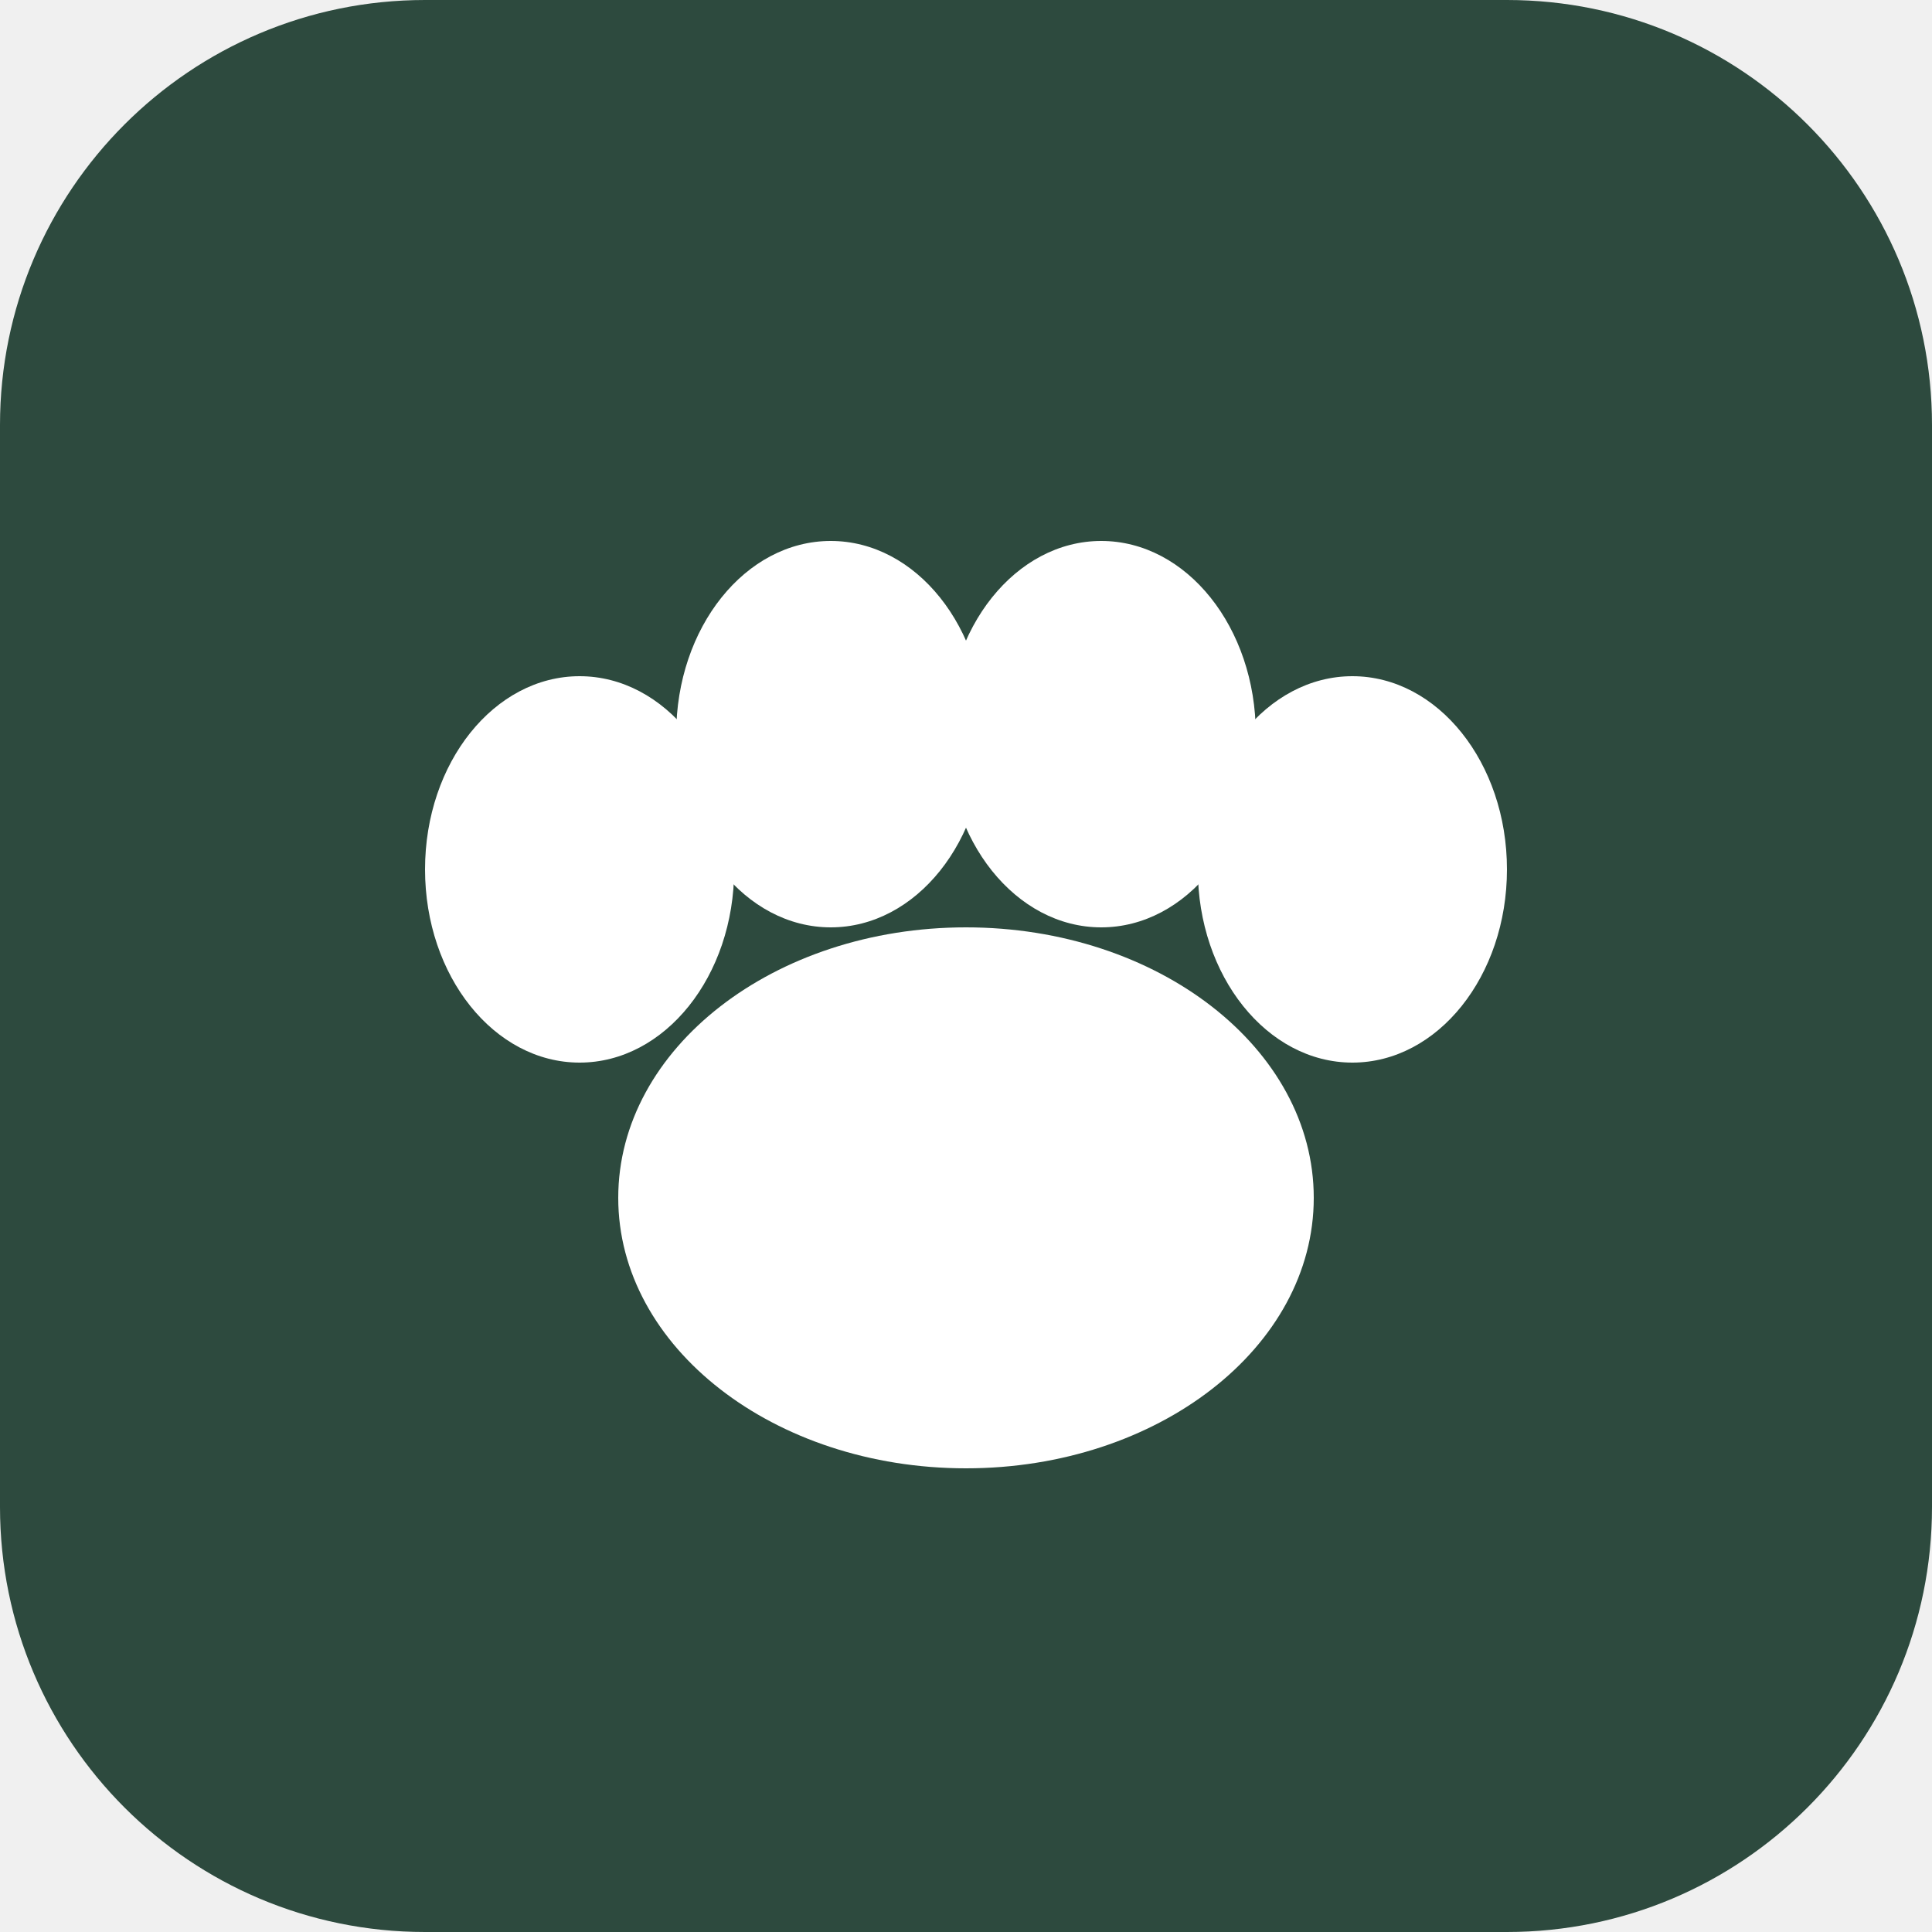
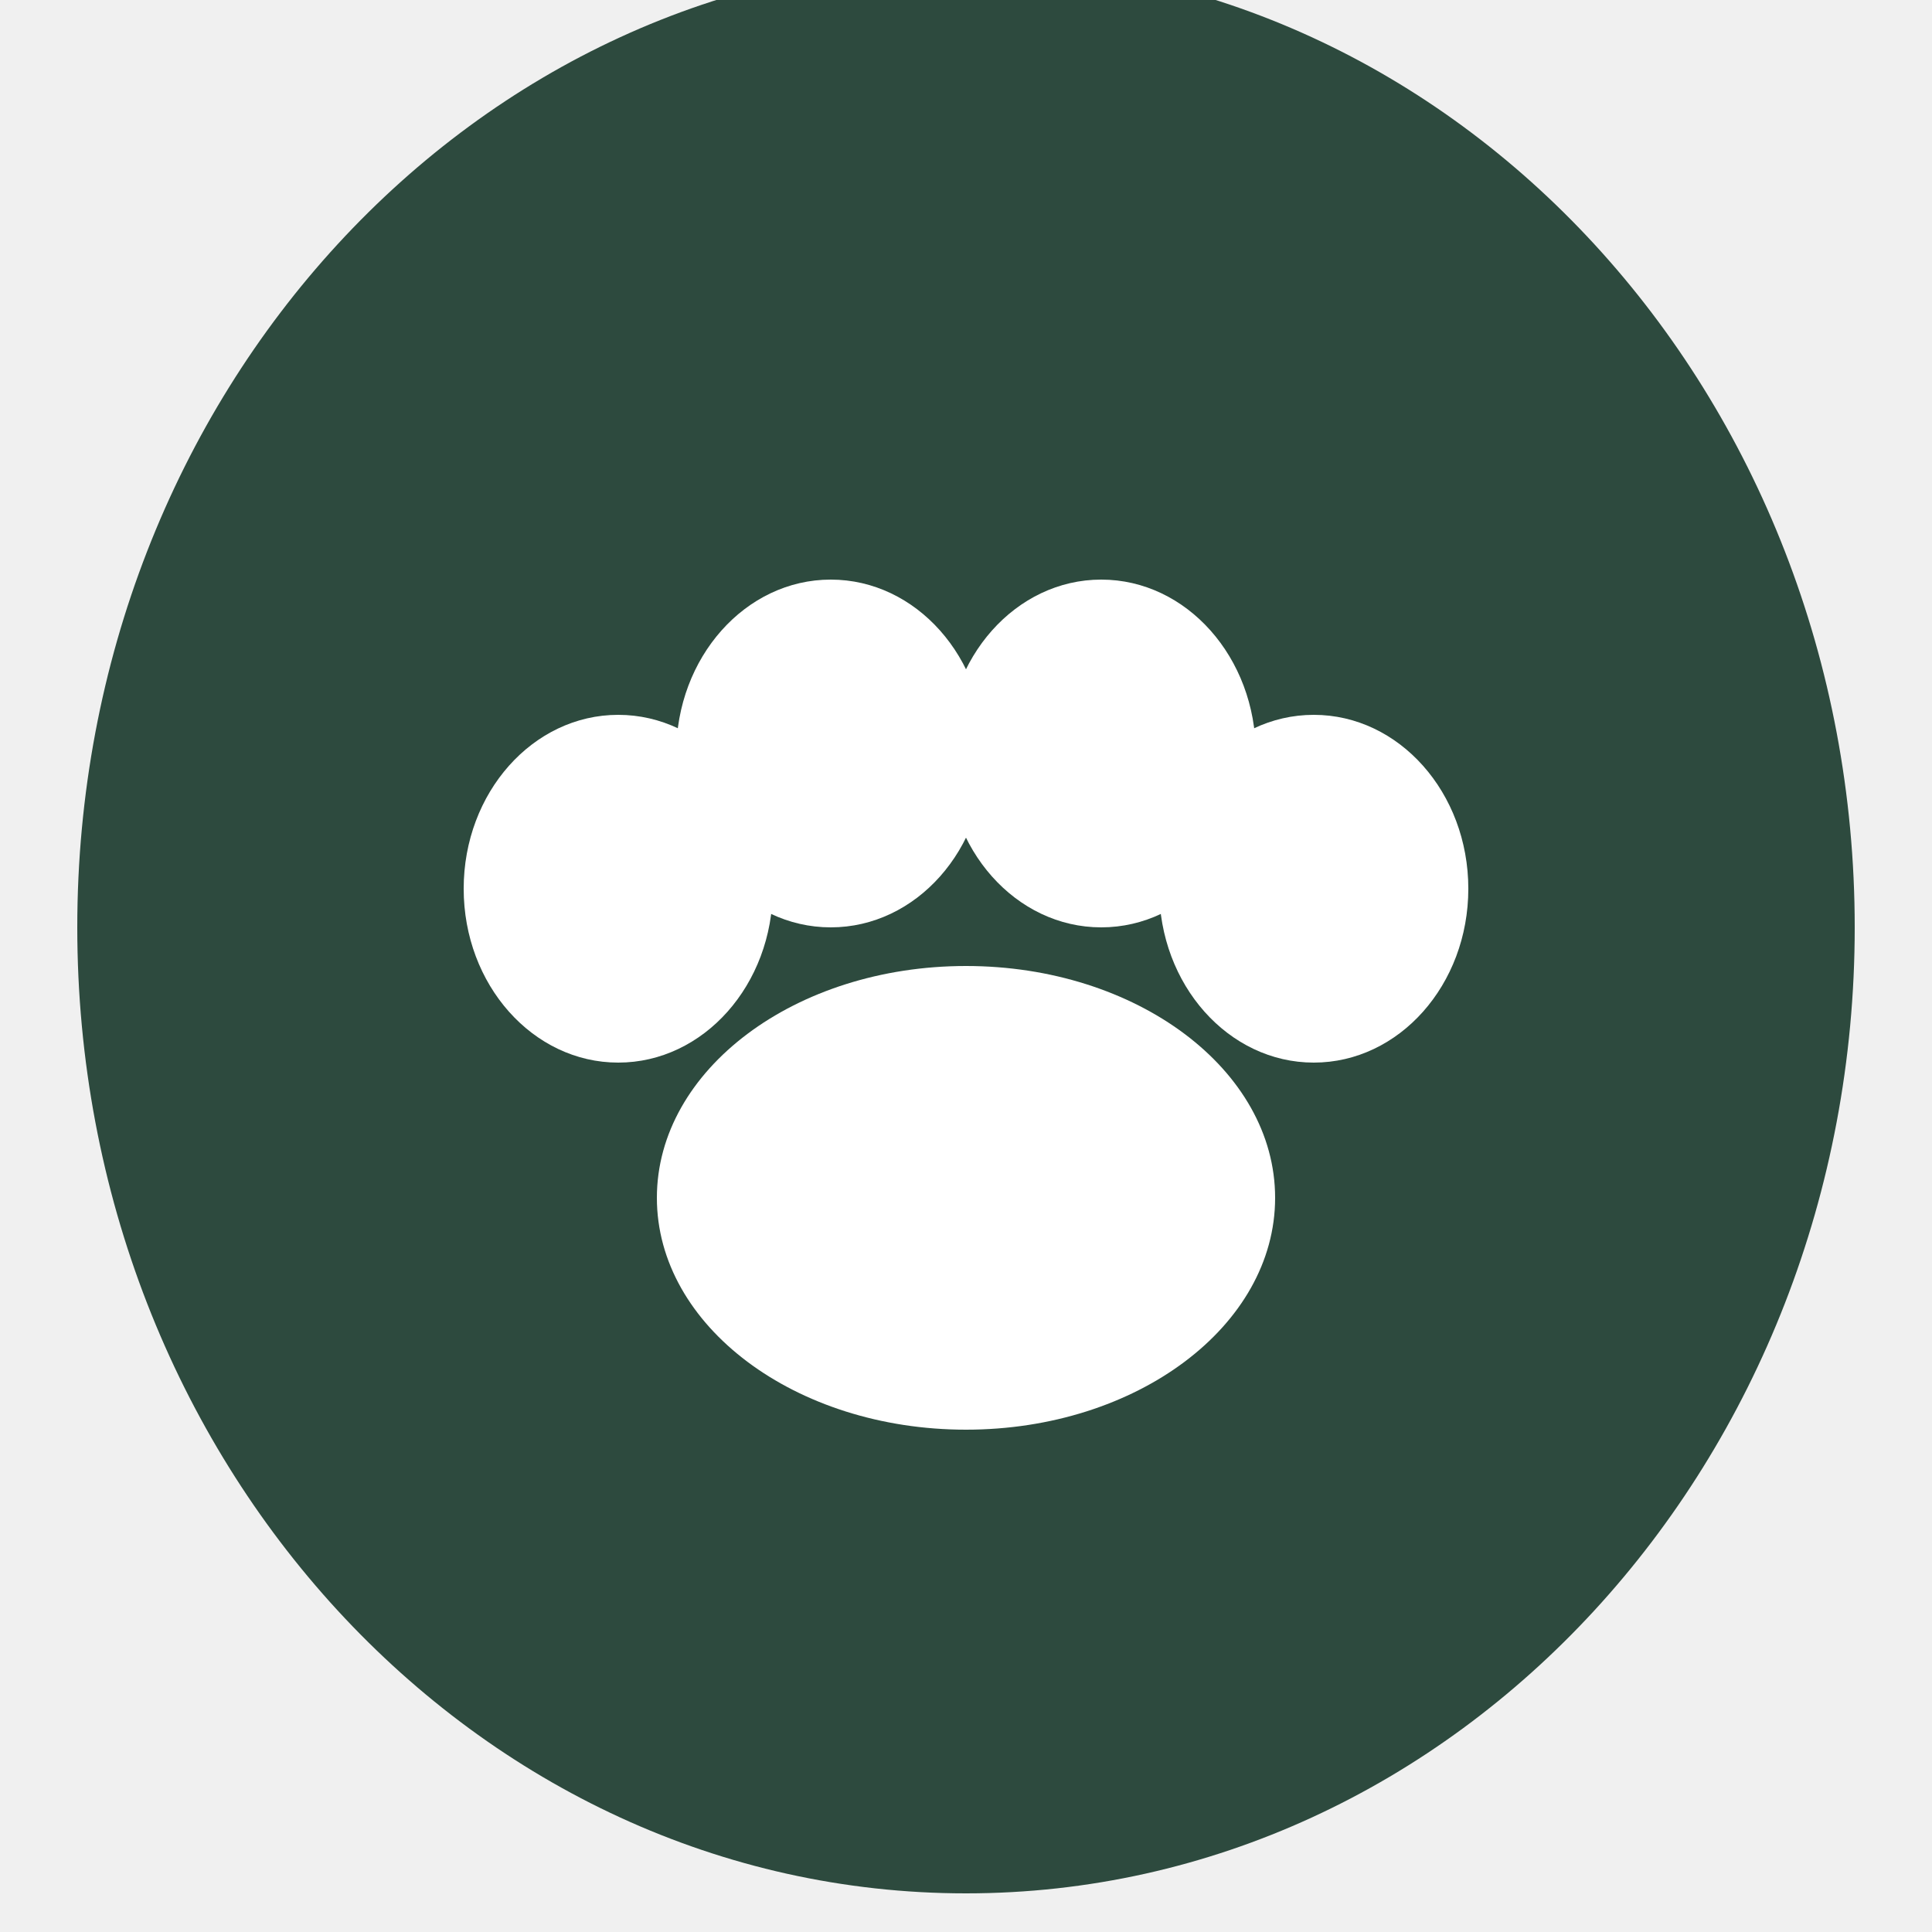
<svg xmlns="http://www.w3.org/2000/svg" viewBox="0 0 100 100">
-   <rect width="100" height="100" rx="22" fill="#2D4A3E" />
-   <ellipse cx="50" cy="62" rx="18" ry="14" fill="white" />
-   <ellipse cx="30" cy="45" rx="8" ry="10" fill="white" />
-   <ellipse cx="43" cy="38" rx="8" ry="10" fill="white" />
-   <ellipse cx="57" cy="38" rx="8" ry="10" fill="white" />
-   <ellipse cx="70" cy="45" rx="8" ry="10" fill="white" />
+   <ellipse cx="50" cy="48" rx="46" ry="50" fill="#2D4A3E" />
+   <ellipse cx="50" cy="62" rx="16" ry="12" fill="white" />
+   <ellipse cx="32" cy="46" rx="8" ry="9" fill="white" />
+   <ellipse cx="43" cy="39" rx="8" ry="9" fill="white" />
+   <ellipse cx="57" cy="39" rx="8" ry="9" fill="white" />
+   <ellipse cx="68" cy="46" rx="8" ry="9" fill="white" />
</svg>
